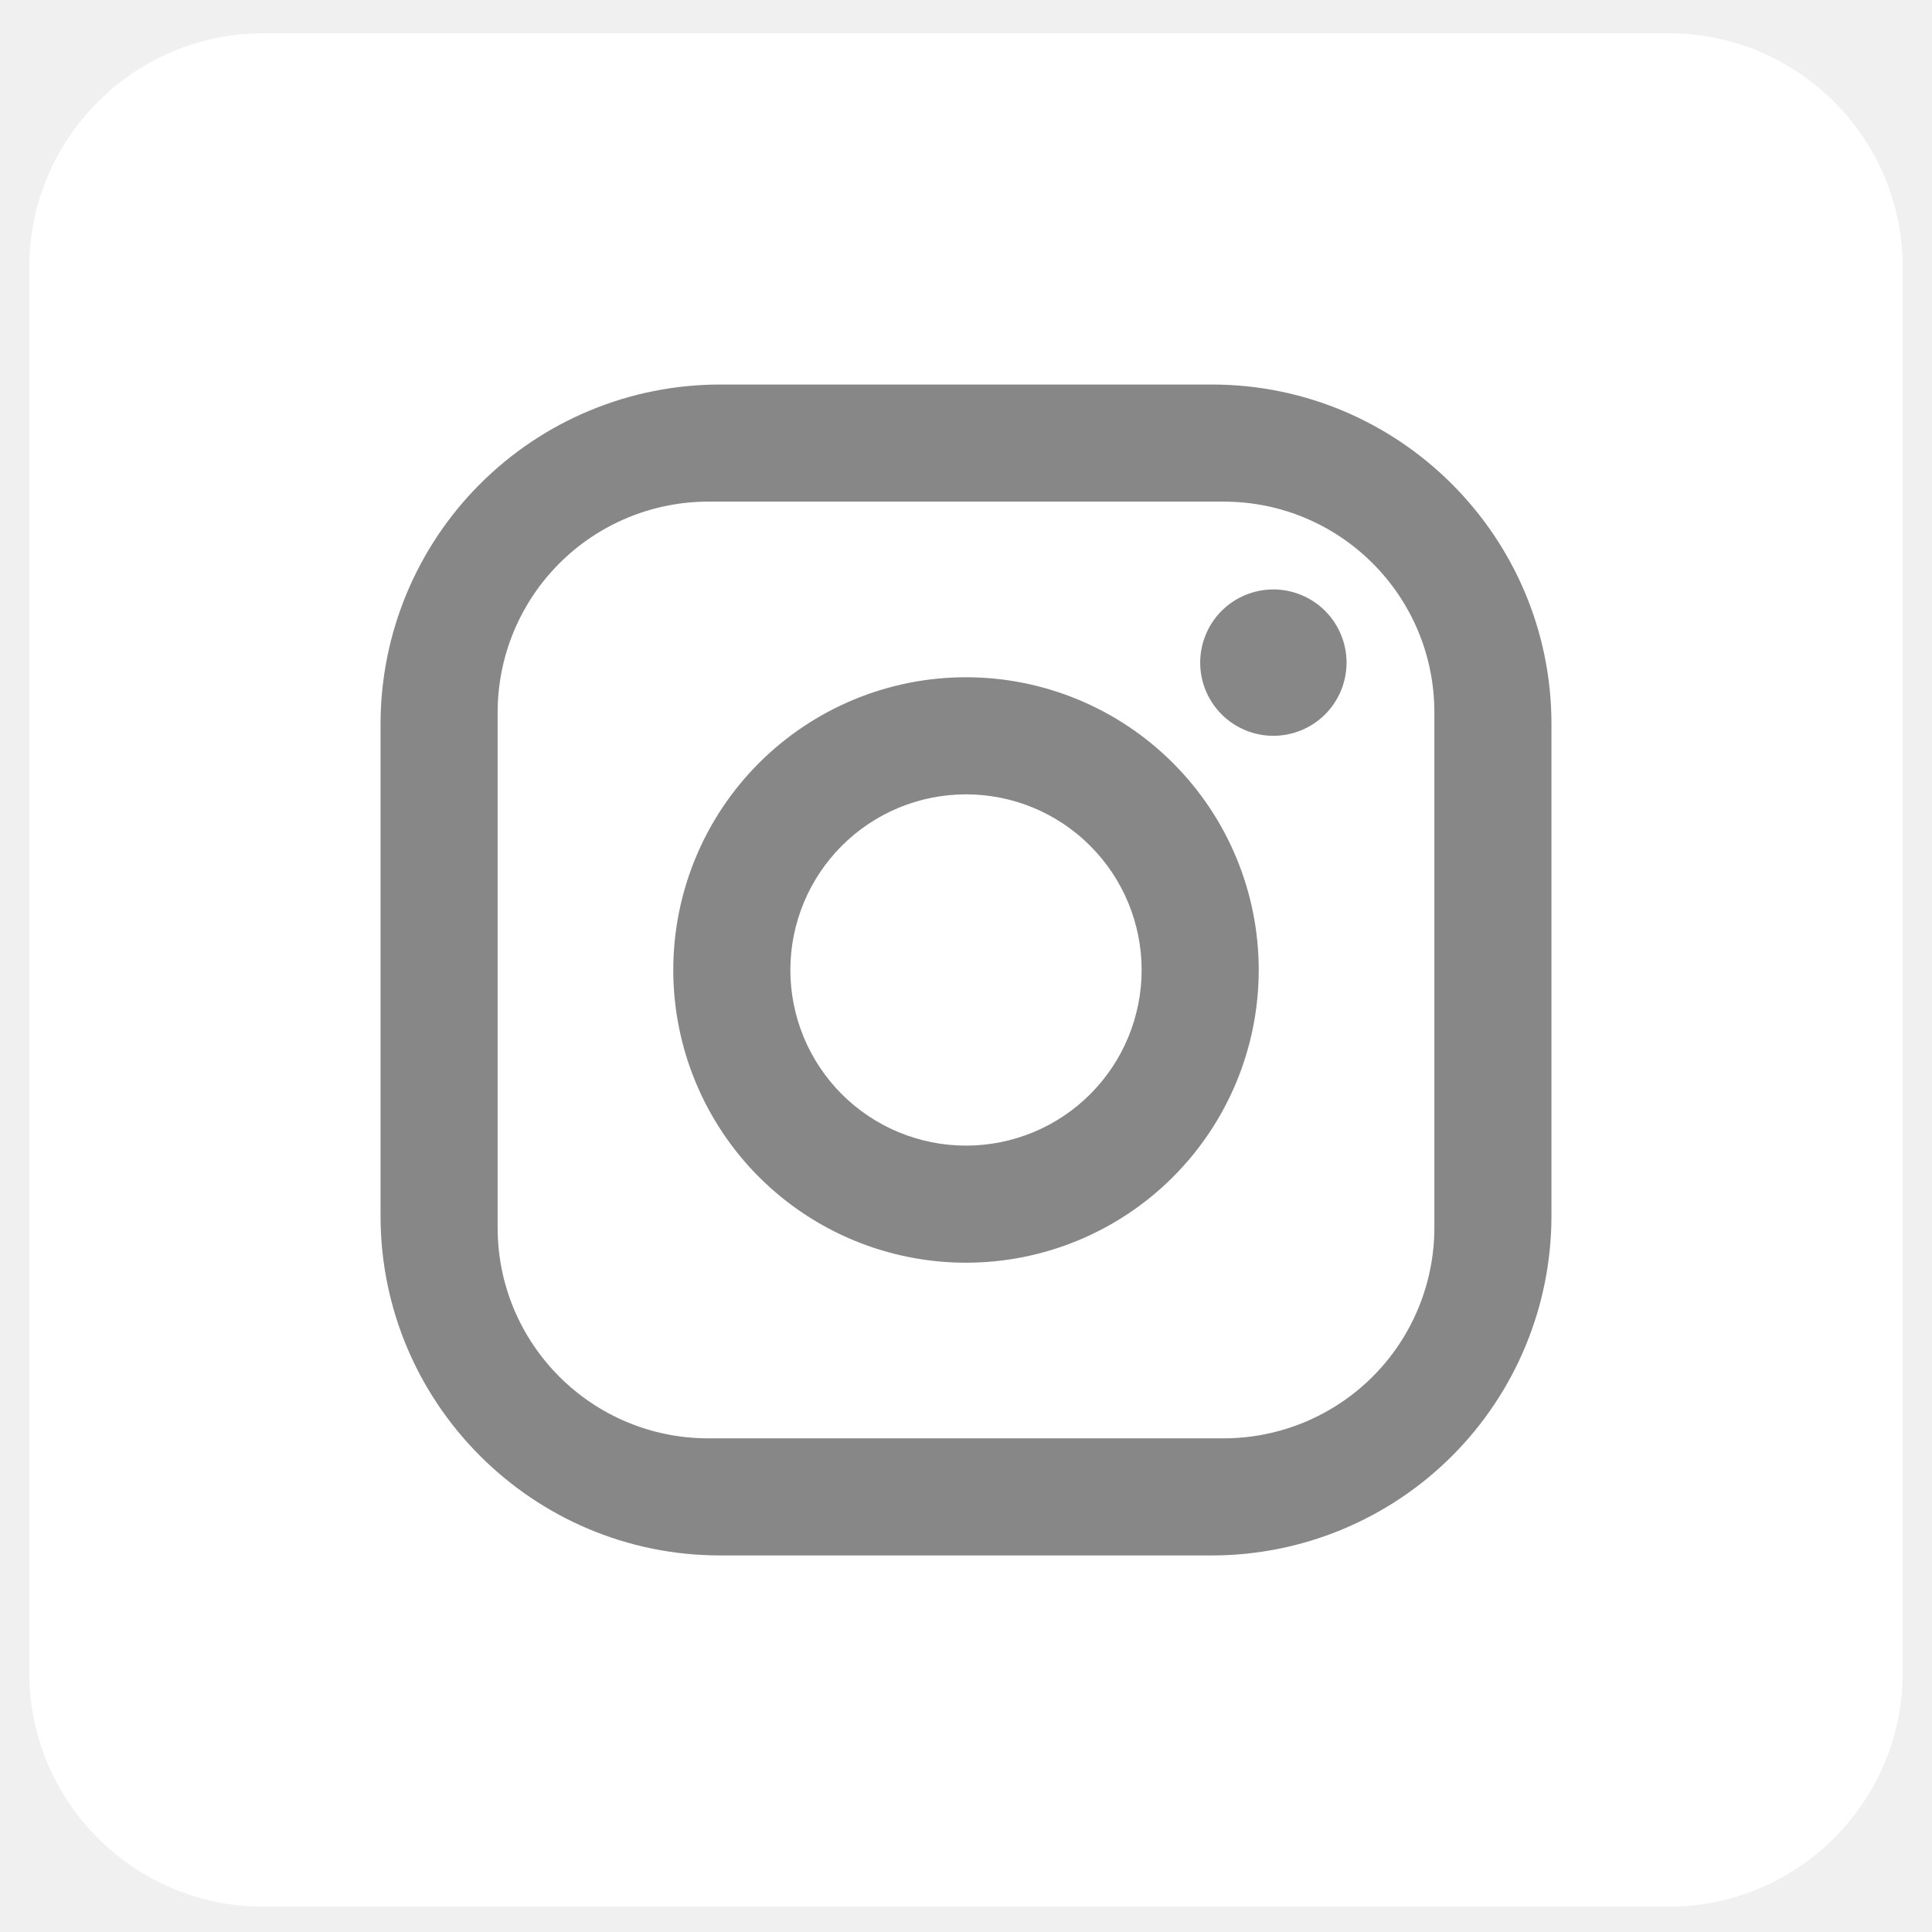
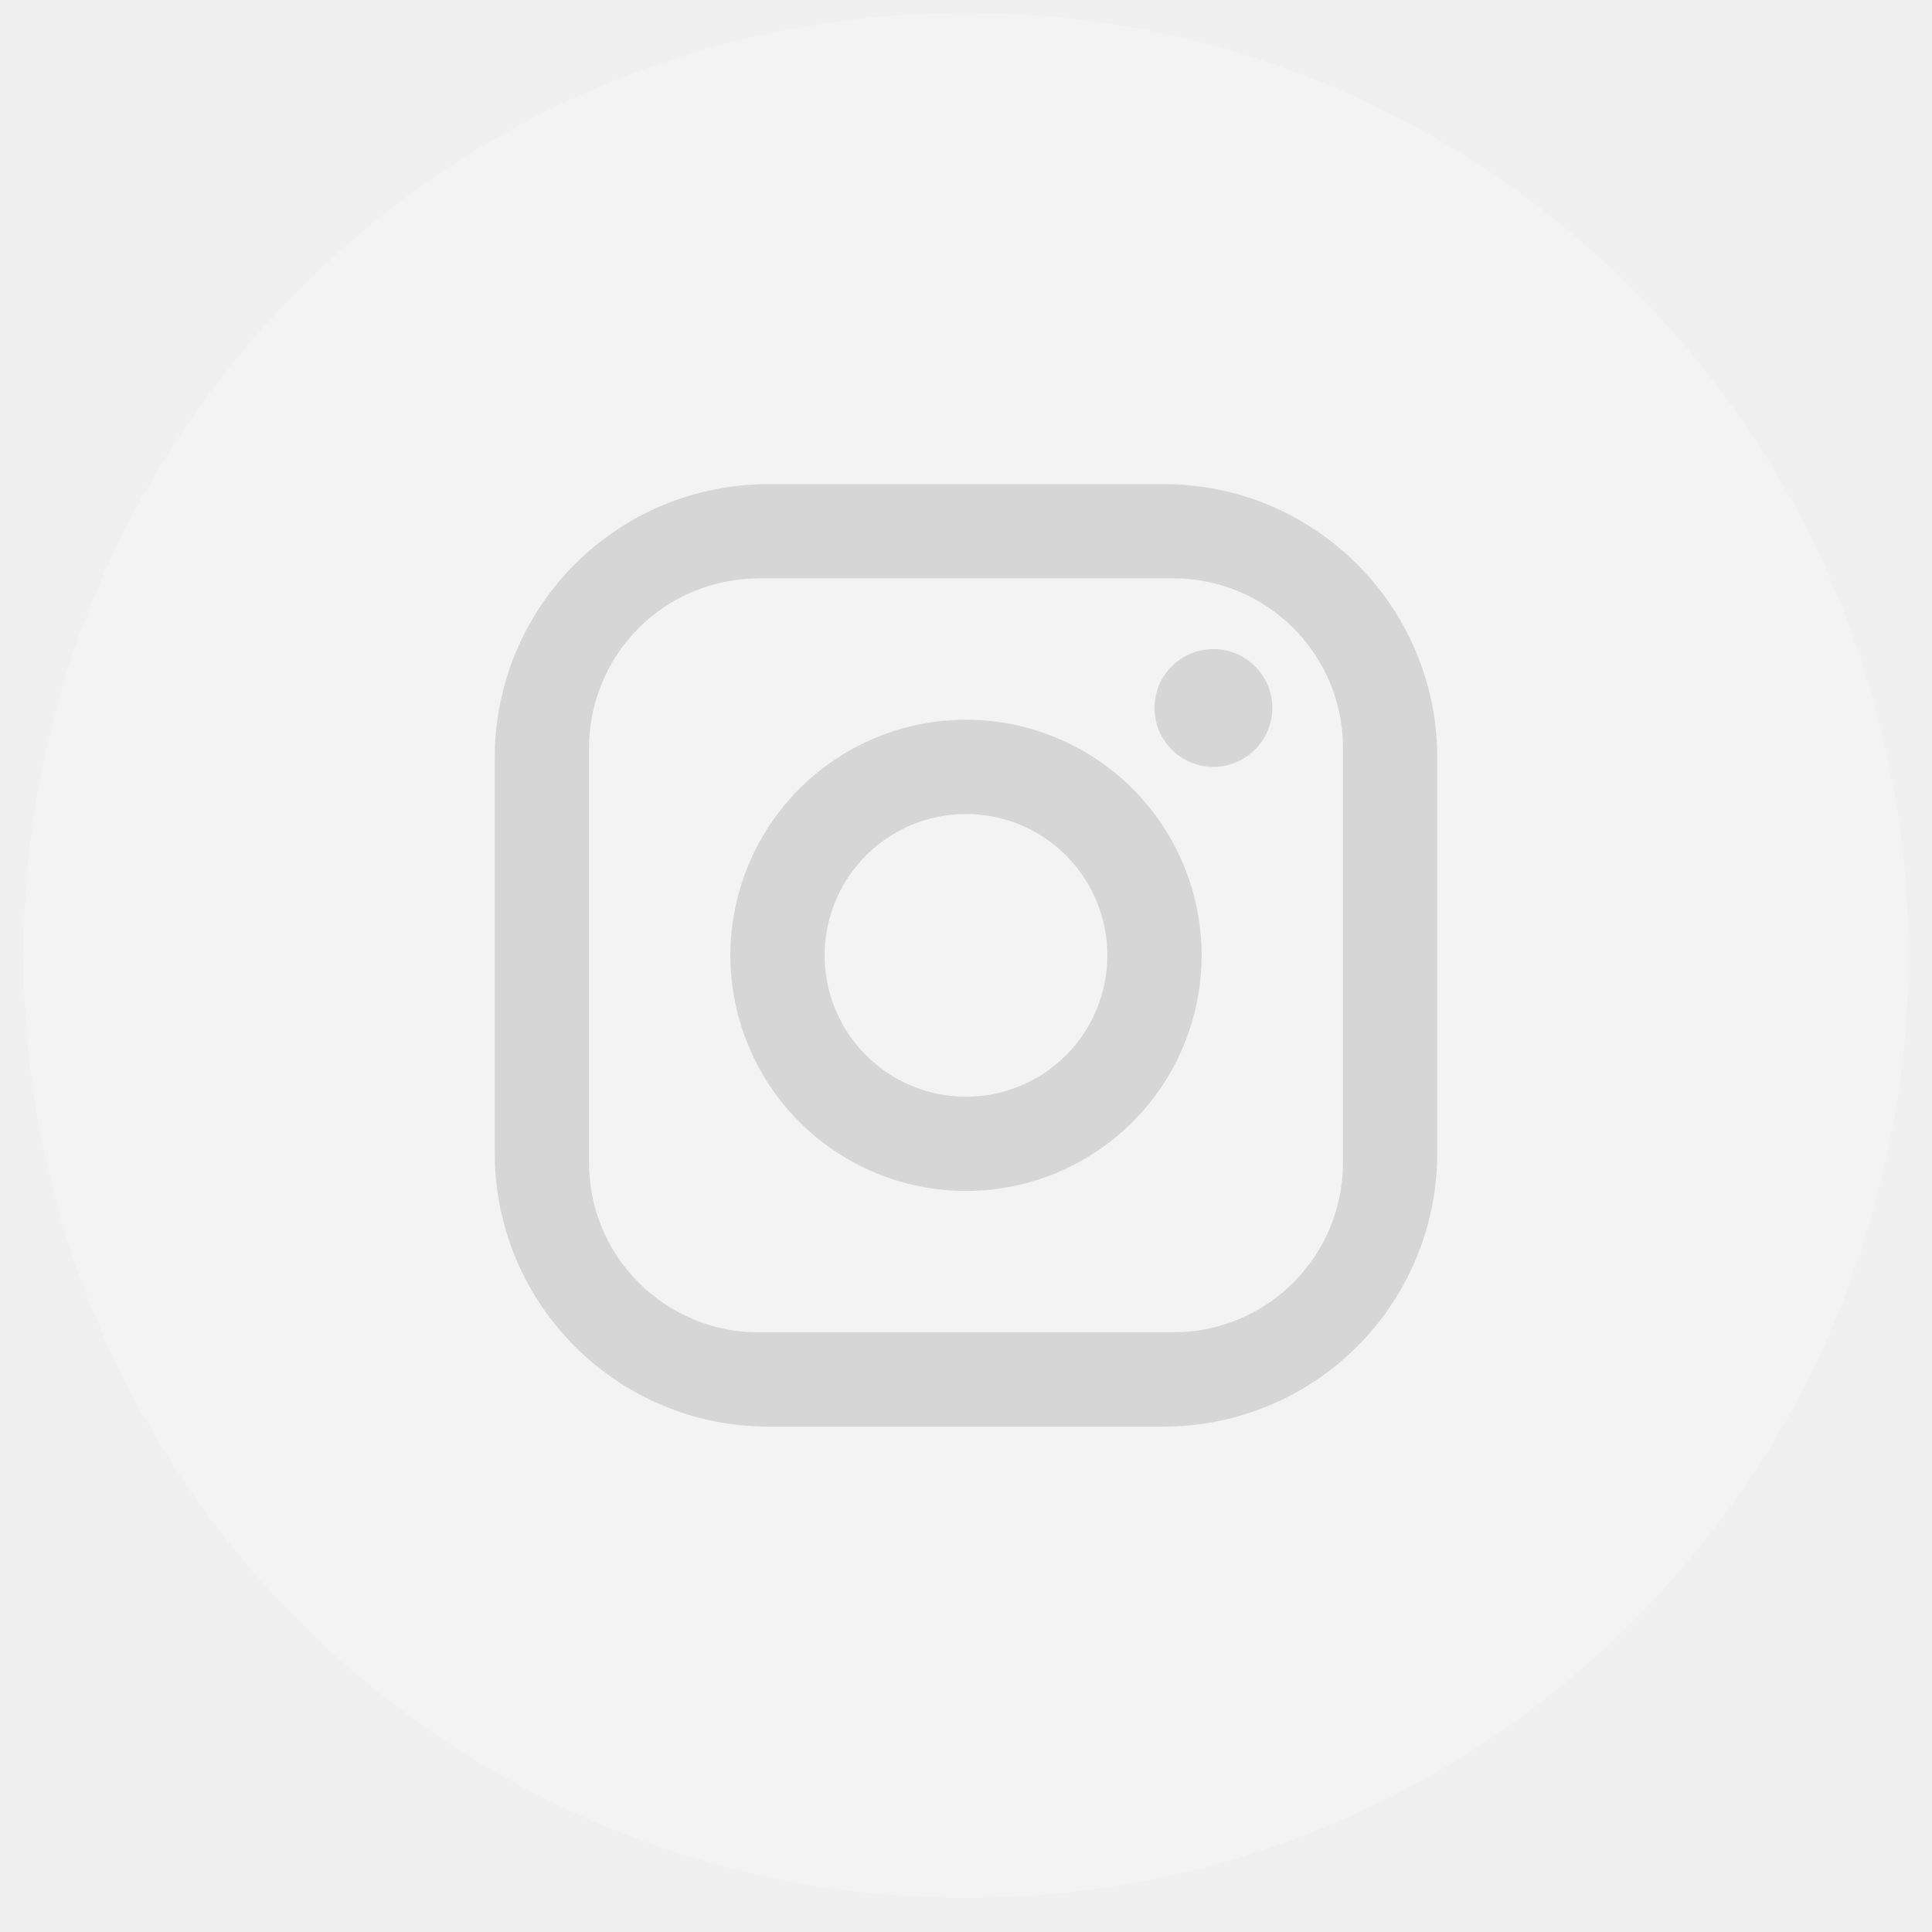
- <svg xmlns="http://www.w3.org/2000/svg" width="33" height="33" viewBox="0 0 33 33" fill="none">
-   <rect x="0.5" y="0.568" width="32" height="32" rx="4" fill="white" />
-   <path d="M12.3 6.568H20.7C23.9 6.568 26.5 9.168 26.5 12.368V20.768C26.5 22.307 25.889 23.782 24.801 24.87C23.713 25.957 22.238 26.568 20.7 26.568H12.3C9.1 26.568 6.5 23.968 6.5 20.768V12.368C6.5 10.83 7.111 9.355 8.199 8.267C9.286 7.179 10.762 6.568 12.3 6.568ZM12.1 8.568C11.145 8.568 10.229 8.948 9.554 9.623C8.879 10.298 8.5 11.214 8.5 12.168V20.968C8.5 22.958 10.11 24.568 12.1 24.568H20.9C21.855 24.568 22.77 24.189 23.446 23.514C24.121 22.839 24.5 21.923 24.5 20.968V12.168C24.5 10.178 22.89 8.568 20.9 8.568H12.1ZM21.75 10.068C22.081 10.068 22.399 10.2 22.634 10.434C22.868 10.669 23 10.987 23 11.318C23 11.65 22.868 11.968 22.634 12.202C22.399 12.437 22.081 12.568 21.75 12.568C21.419 12.568 21.101 12.437 20.866 12.202C20.632 11.968 20.5 11.65 20.5 11.318C20.5 10.987 20.632 10.669 20.866 10.434C21.101 10.2 21.419 10.068 21.75 10.068ZM16.5 11.568C17.826 11.568 19.098 12.095 20.035 13.033C20.973 13.97 21.5 15.242 21.5 16.568C21.5 17.894 20.973 19.166 20.035 20.104C19.098 21.042 17.826 21.568 16.5 21.568C15.174 21.568 13.902 21.042 12.964 20.104C12.027 19.166 11.5 17.894 11.5 16.568C11.5 15.242 12.027 13.97 12.964 13.033C13.902 12.095 15.174 11.568 16.5 11.568ZM16.5 13.568C15.704 13.568 14.941 13.884 14.379 14.447C13.816 15.01 13.5 15.773 13.5 16.568C13.5 17.364 13.816 18.127 14.379 18.69C14.941 19.252 15.704 19.568 16.5 19.568C17.296 19.568 18.059 19.252 18.621 18.69C19.184 18.127 19.5 17.364 19.5 16.568C19.5 15.773 19.184 15.01 18.621 14.447C18.059 13.884 17.296 13.568 16.5 13.568Z" fill="#878787" />
+ <svg xmlns="http://www.w3.org/2000/svg" width="41" height="41" viewBox="0 0 41 41" fill="none">
+   <rect x="0.5" y="0.274" width="40" height="40" rx="20" fill="white" fill-opacity="0.2" />
+   <path d="M16.3 10.274H24.7C27.9 10.274 30.5 12.874 30.5 16.074V24.474C30.5 26.012 29.889 27.487 28.801 28.575C27.713 29.663 26.238 30.274 24.7 30.274H16.3C13.1 30.274 10.5 27.674 10.5 24.474V16.074C10.5 14.536 11.111 13.06 12.199 11.973C13.287 10.885 14.762 10.274 16.3 10.274ZM16.1 12.274C15.145 12.274 14.229 12.653 13.554 13.328C12.879 14.004 12.5 14.919 12.5 15.874V24.674C12.5 26.664 14.11 28.274 16.1 28.274H24.9C25.855 28.274 26.77 27.895 27.446 27.22C28.121 26.544 28.5 25.629 28.5 24.674V15.874C28.5 13.884 26.89 12.274 24.9 12.274H16.1ZM25.75 13.774C26.081 13.774 26.399 13.906 26.634 14.14C26.868 14.374 27 14.692 27 15.024C27 15.355 26.868 15.673 26.634 15.908C26.399 16.142 26.081 16.274 25.75 16.274C25.419 16.274 25.101 16.142 24.866 15.908C24.632 15.673 24.5 15.355 24.5 15.024C24.5 14.692 24.632 14.374 24.866 14.14C25.101 13.906 25.419 13.774 25.75 13.774ZM20.5 15.274C21.826 15.274 23.098 15.801 24.035 16.738C24.973 17.676 25.5 18.948 25.5 20.274C25.5 21.6 24.973 22.872 24.035 23.809C23.098 24.747 21.826 25.274 20.5 25.274C19.174 25.274 17.902 24.747 16.965 23.809C16.027 22.872 15.5 21.6 15.5 20.274C15.5 18.948 16.027 17.676 16.965 16.738C17.902 15.801 19.174 15.274 20.5 15.274ZM20.5 17.274C19.704 17.274 18.941 17.59 18.379 18.153C17.816 18.715 17.5 19.478 17.5 20.274C17.5 21.07 17.816 21.833 18.379 22.395C18.941 22.958 19.704 23.274 20.5 23.274C21.296 23.274 22.059 22.958 22.621 22.395C23.184 21.833 23.5 21.07 23.5 20.274C23.5 19.478 23.184 18.715 22.621 18.153C22.059 17.59 21.296 17.274 20.5 17.274Z" fill="#D6D6D6" />
</svg>
